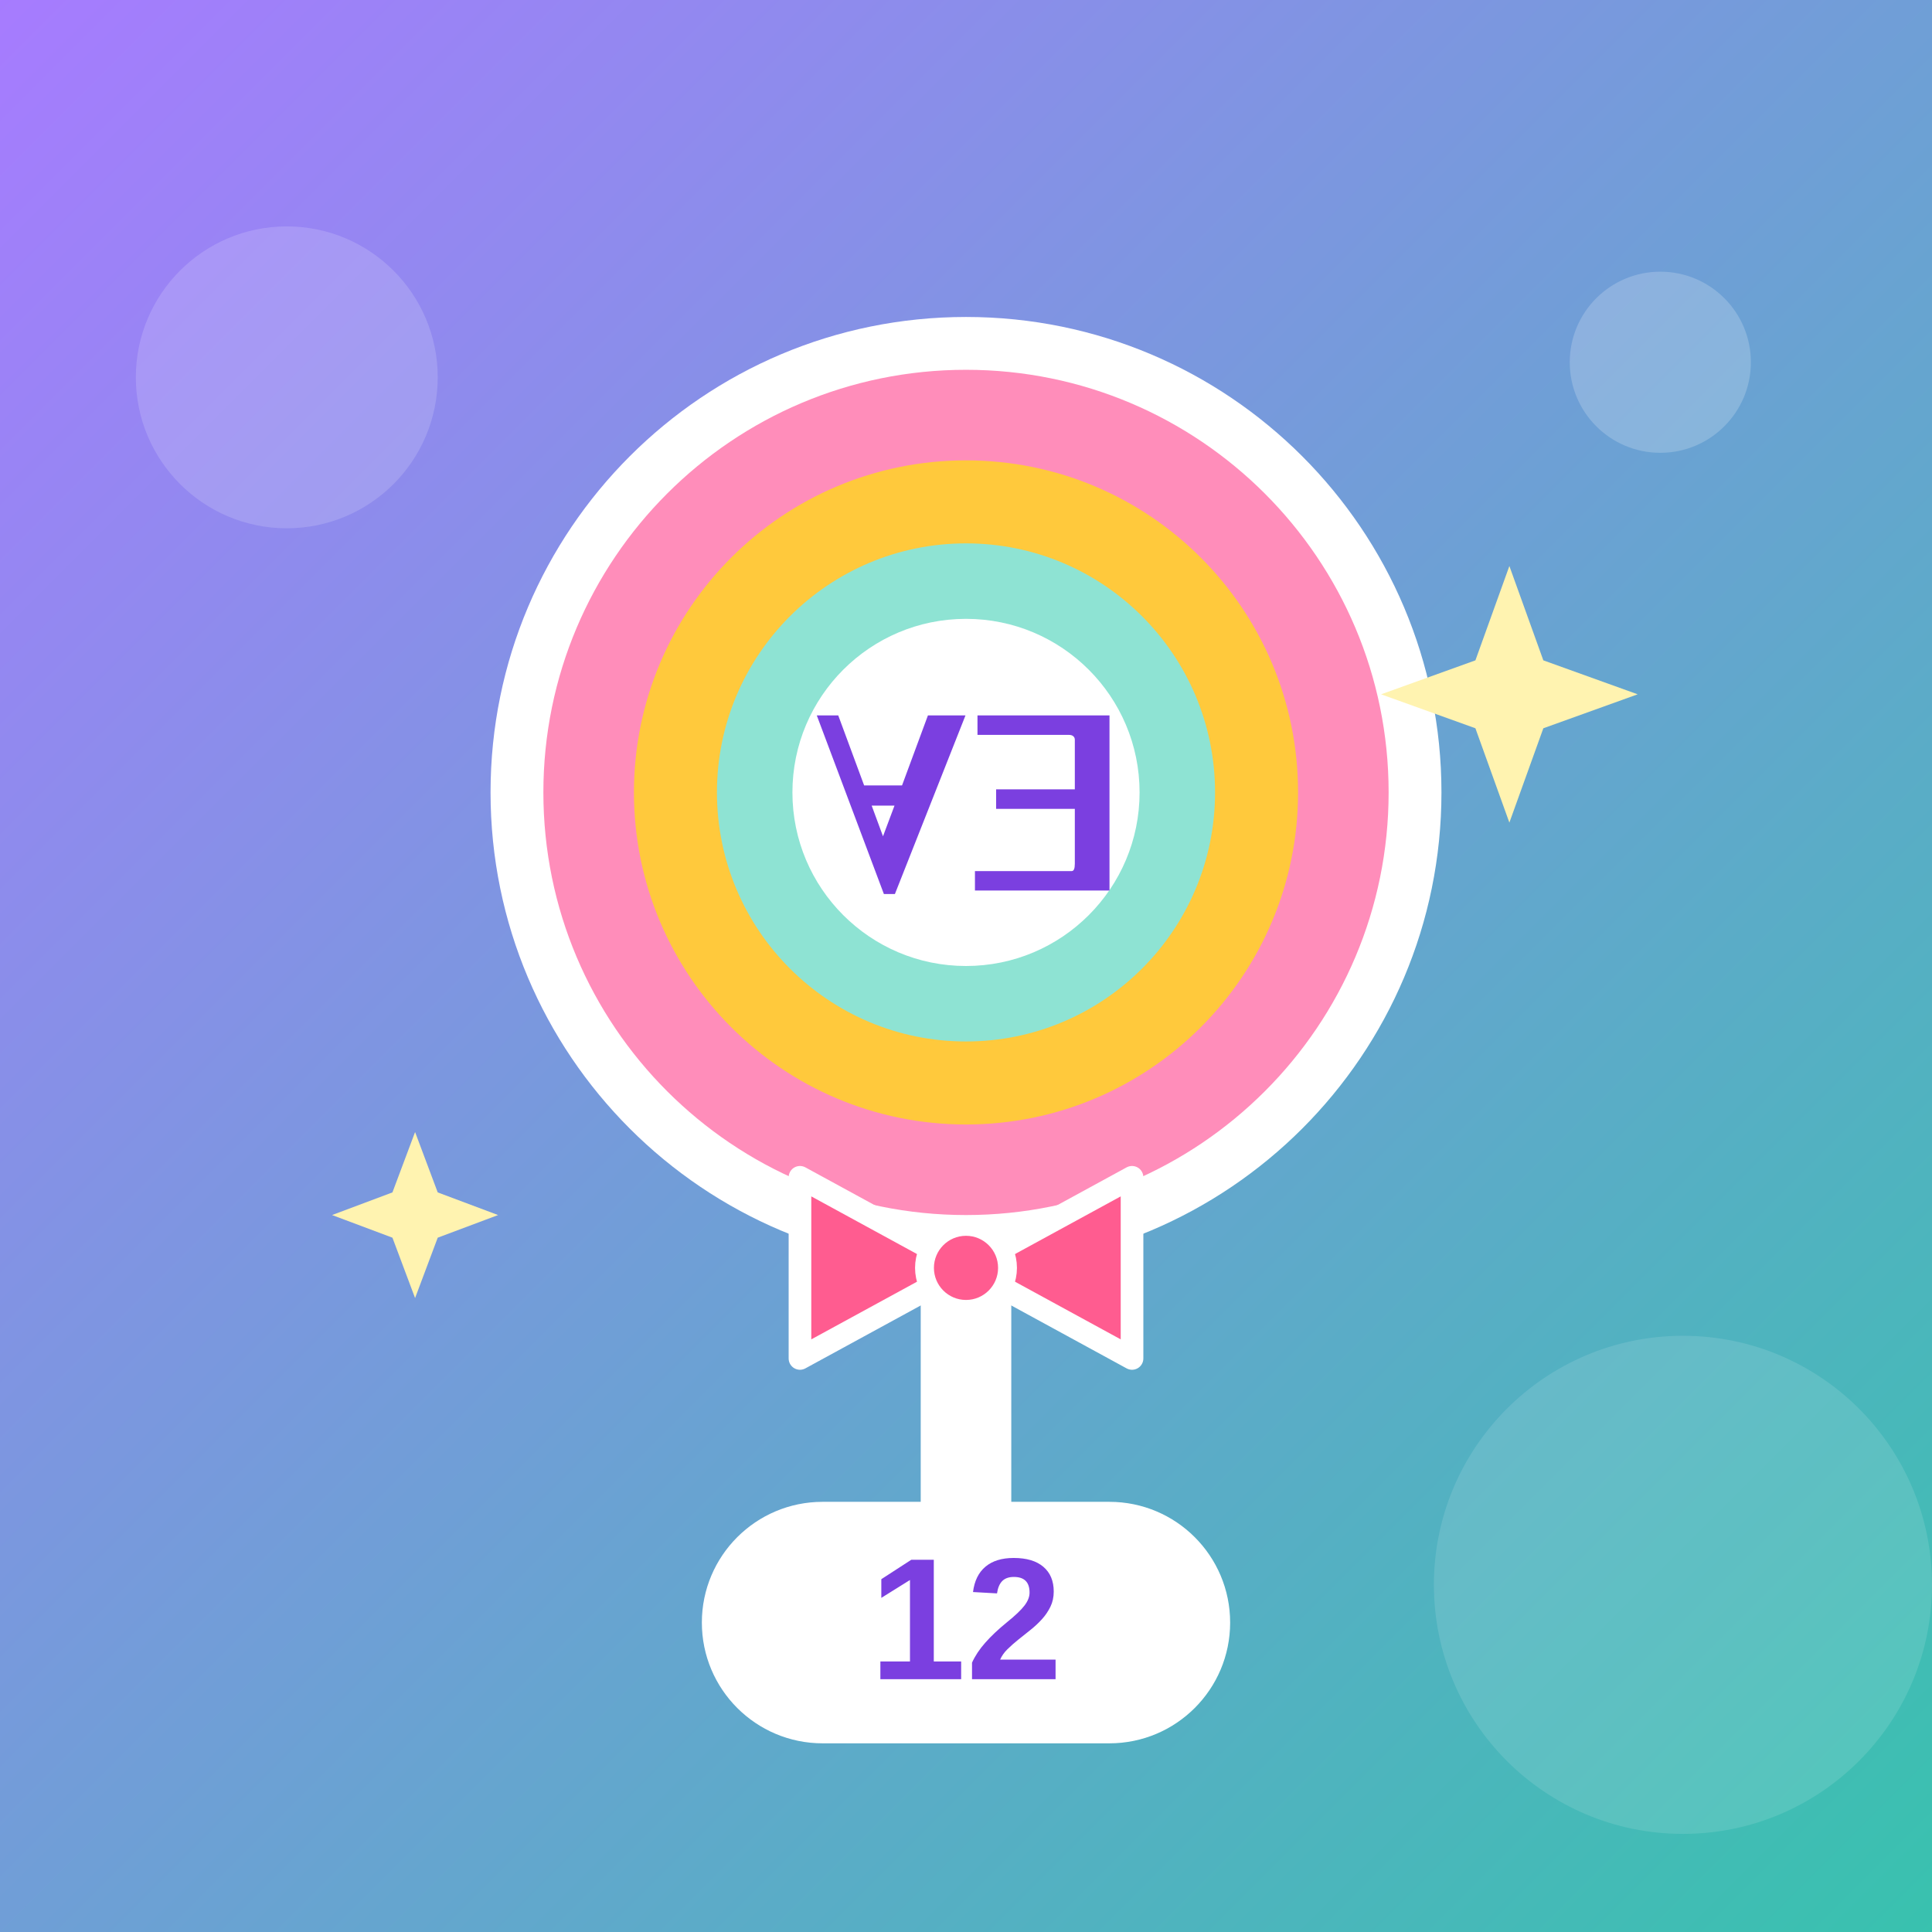
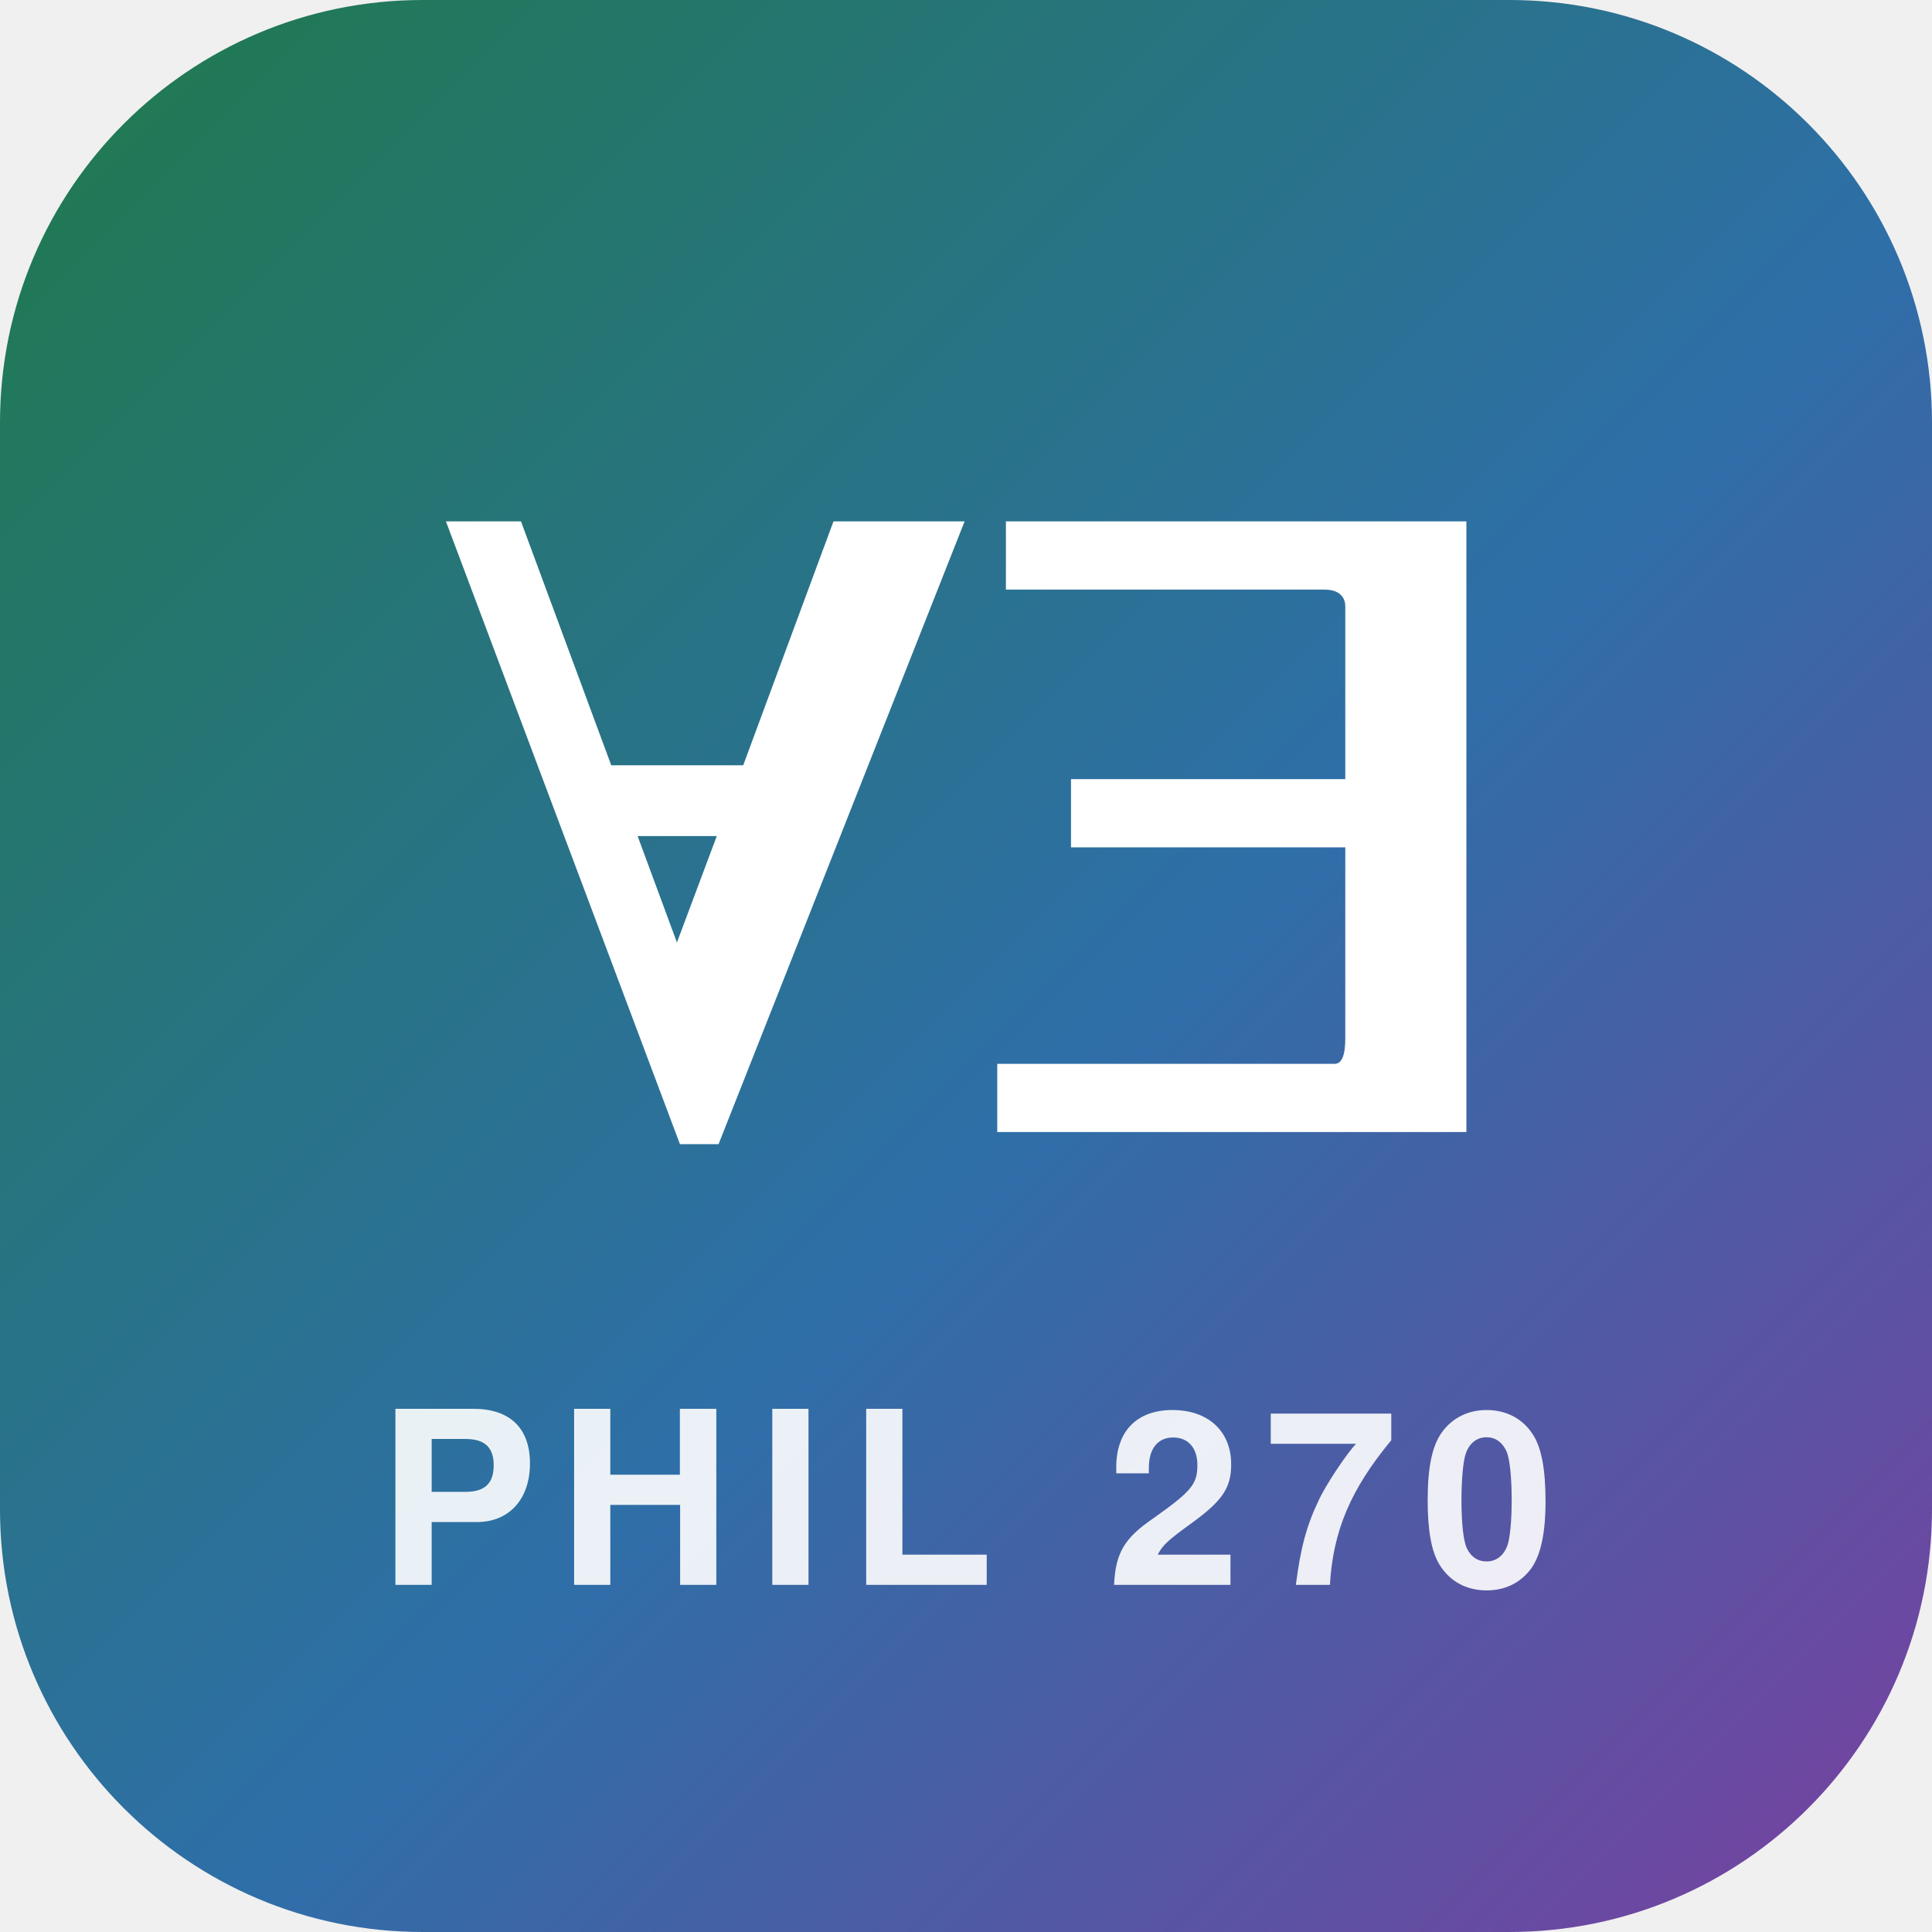
<svg xmlns="http://www.w3.org/2000/svg" viewBox="0 0 512 512">
  <defs>
-     <linearGradient id="bg" x1="0" y1="0" x2="1" y2="1">
-       <stop offset="0" stop-color="#A77BFF" />
-       <stop offset="1" stop-color="#38C2AE" />
+     <linearGradient id="g" x1="0" y1="0" x2="1" y2="1">
+       <stop offset="0" stop-color="#1F7A4A" />
+       <stop offset=".55" stop-color="#2E6FA8" />
+       <stop offset="1" stop-color="#7A3FA0" />
    </linearGradient>
  </defs>
-   <rect width="512" height="512" fill="url(#bg)" />
-   <circle cx="76" cy="100" r="40" fill="#FFFFFF" opacity=".16" />
-   <circle cx="446" cy="420" r="66" fill="#FFFFFF" opacity=".12" />
-   <circle cx="440" cy="96" r="24" fill="#FFFFFF" opacity=".2" />
-   <rect x="244" y="300" width="24" height="120" rx="12" fill="#FFFFFF" />
-   <circle cx="256" cy="210" r="126" fill="#FFFFFF" />
-   <circle cx="256" cy="210" r="112" fill="#FF8DBA" />
-   <circle cx="256" cy="210" r="88" fill="#FFC93C" />
-   <circle cx="256" cy="210" r="66" fill="#8EE3D3" />
-   <circle cx="256" cy="210" r="46" fill="#FFFFFF" />
-   <text x="256" y="236" text-anchor="middle" font-family="STIX Two Math, Apple Symbols, Times New Roman, serif" font-size="66" font-weight="700" fill="#7B3FE0">∀∃</text>
-   <g fill="#FF5C90" stroke="#FFFFFF" stroke-width="6" stroke-linejoin="round">
-     <path d="M256 336 L212 312 L212 360 Z" />
-     <path d="M256 336 L300 312 L300 360 Z" />
-   </g>
-   <circle cx="256" cy="336" r="11" fill="#FF5C90" stroke="#FFFFFF" stroke-width="5" />
-   <g fill="#FFF3B0">
-     <path d="M400 150 l9 25 25 9 -25 9 -9 25 -9 -25 -25 -9 25 -9z" />
-     <path d="M110 300 l6 16 16 6 -16 6 -6 16 -6 -16 -16 -6 16 -6z" />
-   </g>
-   <rect x="186" y="398" width="140" height="64" rx="32" fill="#FFFFFF" />
-   <text x="256" y="445" text-anchor="middle" font-family="Avenir Next, Helvetica Neue, Arial, sans-serif" font-size="46" font-weight="800" fill="#7B3FE0">12</text>
+   <rect width="512" height="512" rx="112" fill="url(#g)" />
+   <text x="256" y="300" text-anchor="middle" font-family="STIX Two Text, Cambria Math, Times New Roman, serif" font-size="230" font-weight="700" fill="#fff">∀∃</text>
+   <text x="256" y="420" text-anchor="middle" font-family="Helvetica, Arial, sans-serif" font-size="64" font-weight="700" fill="#fff" fill-opacity=".9" letter-spacing="6">PHIL 270</text>
</svg>
